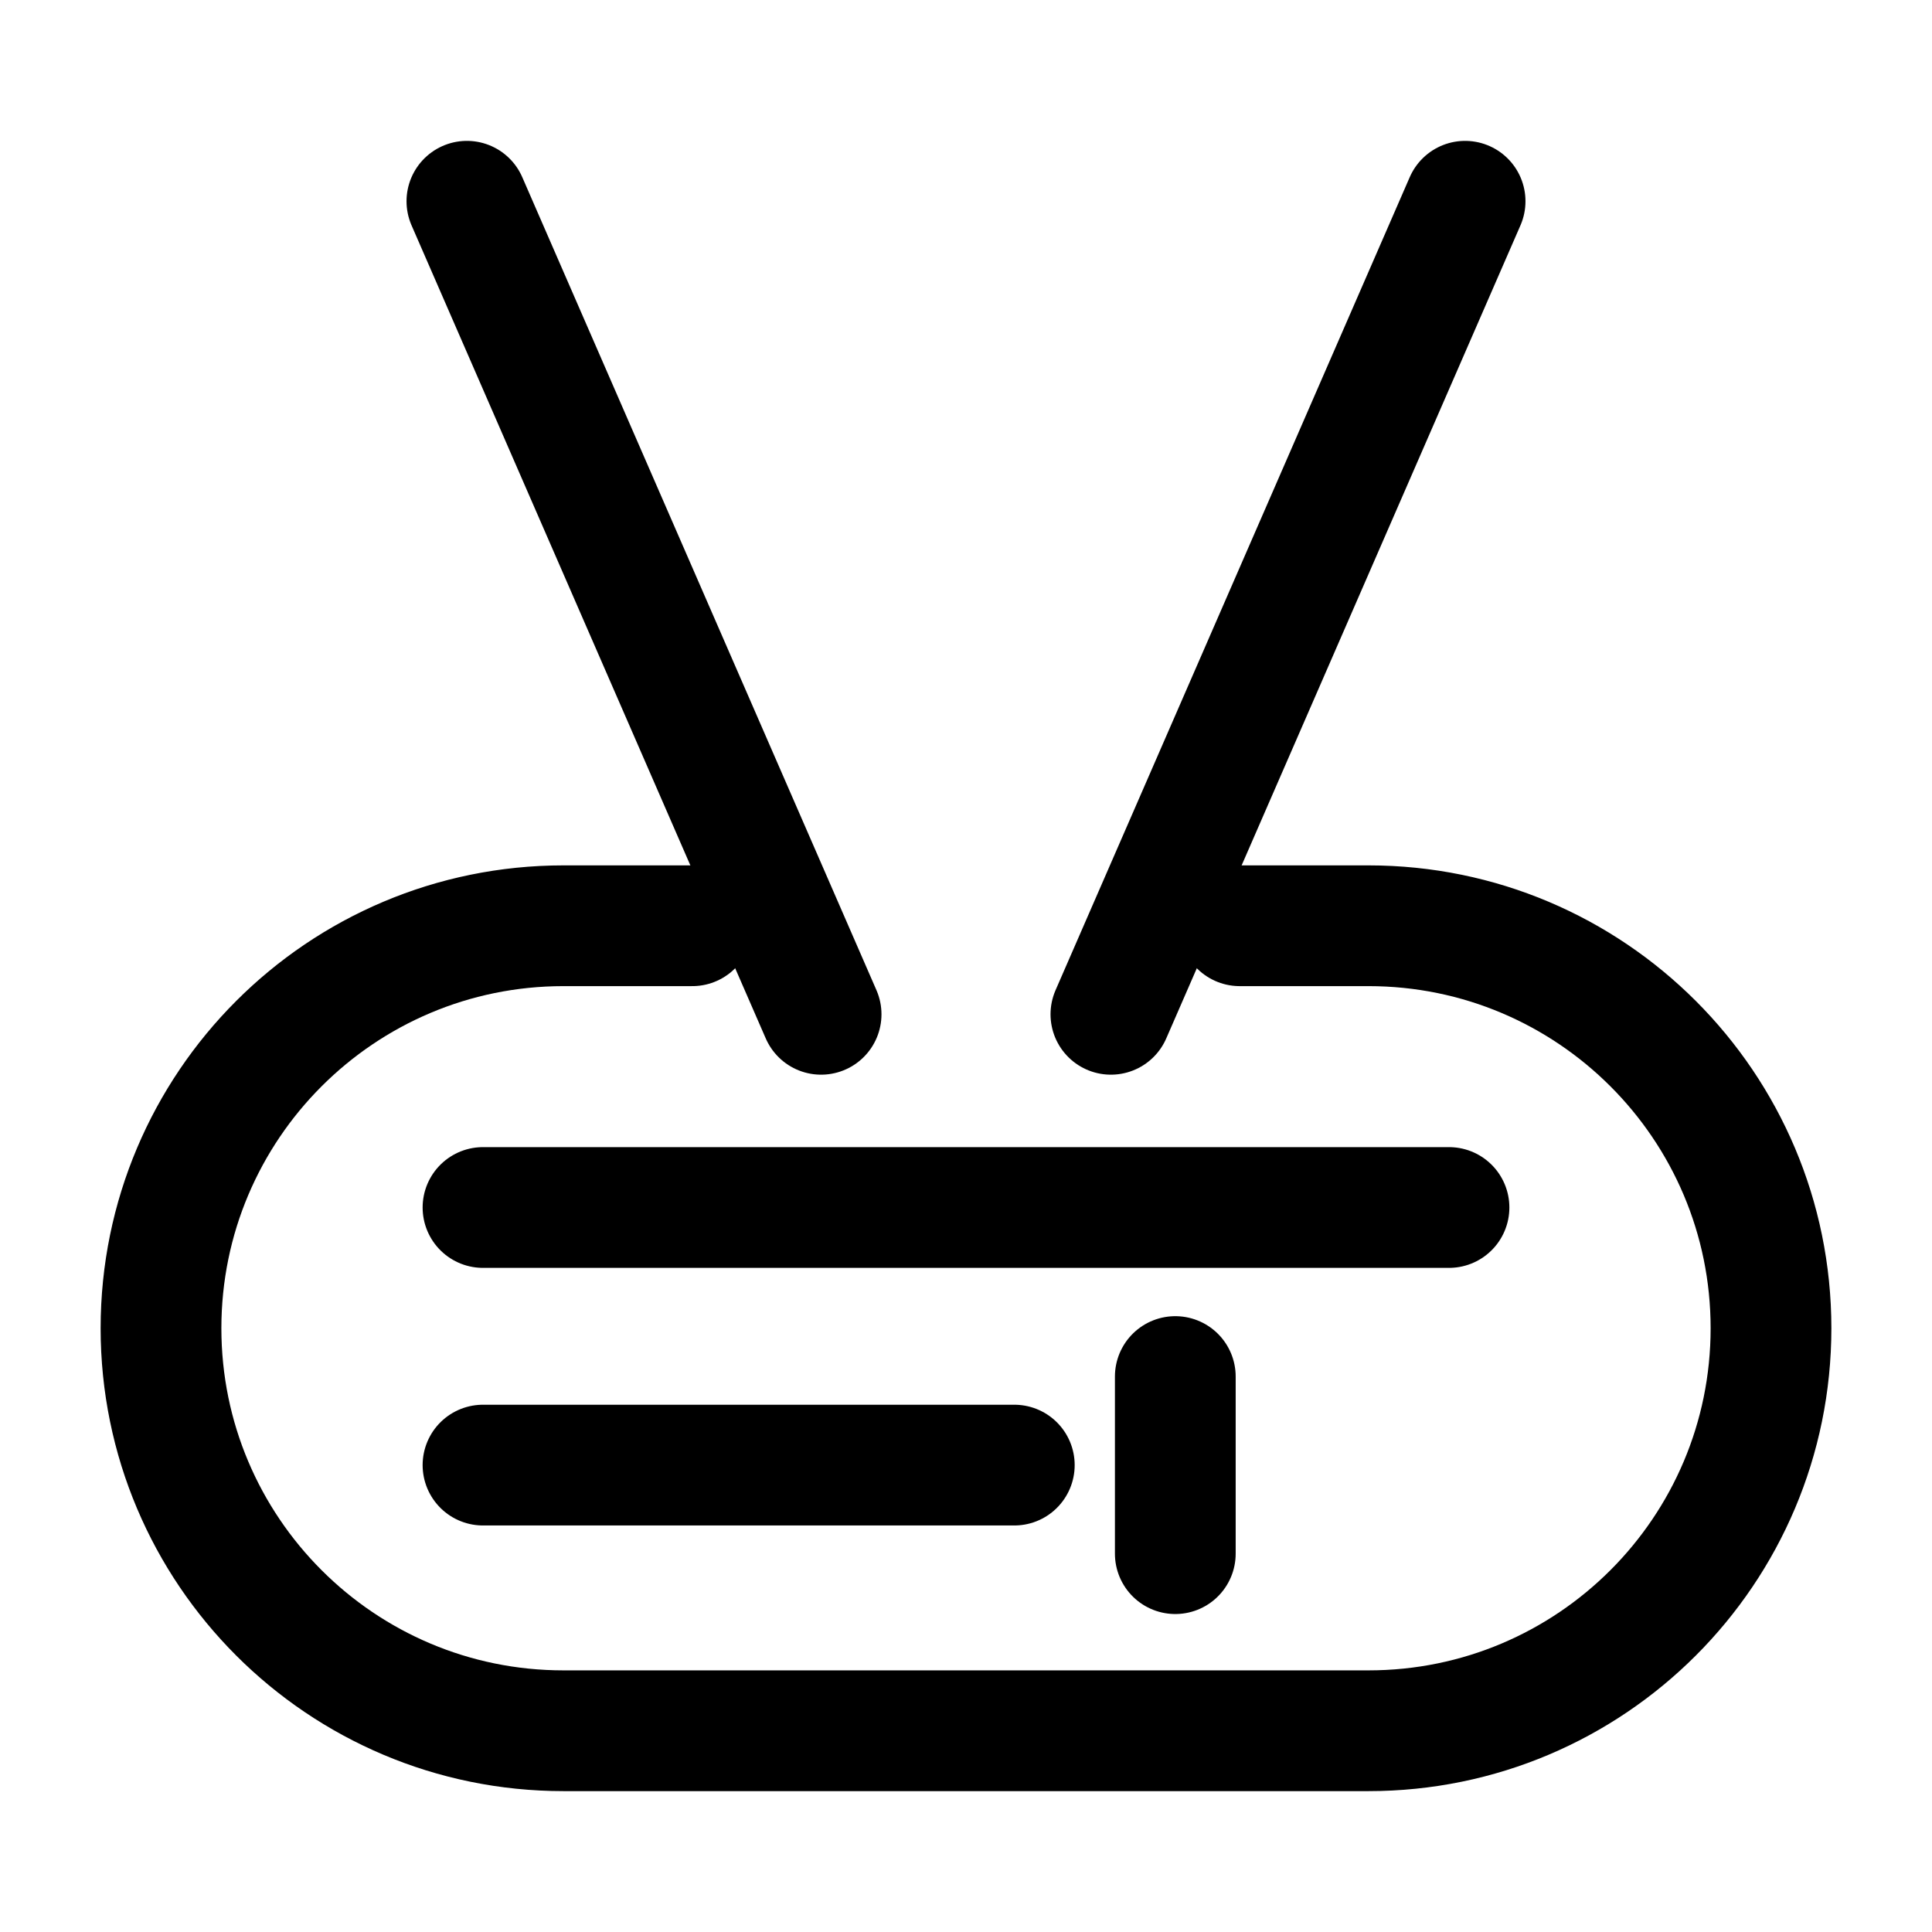
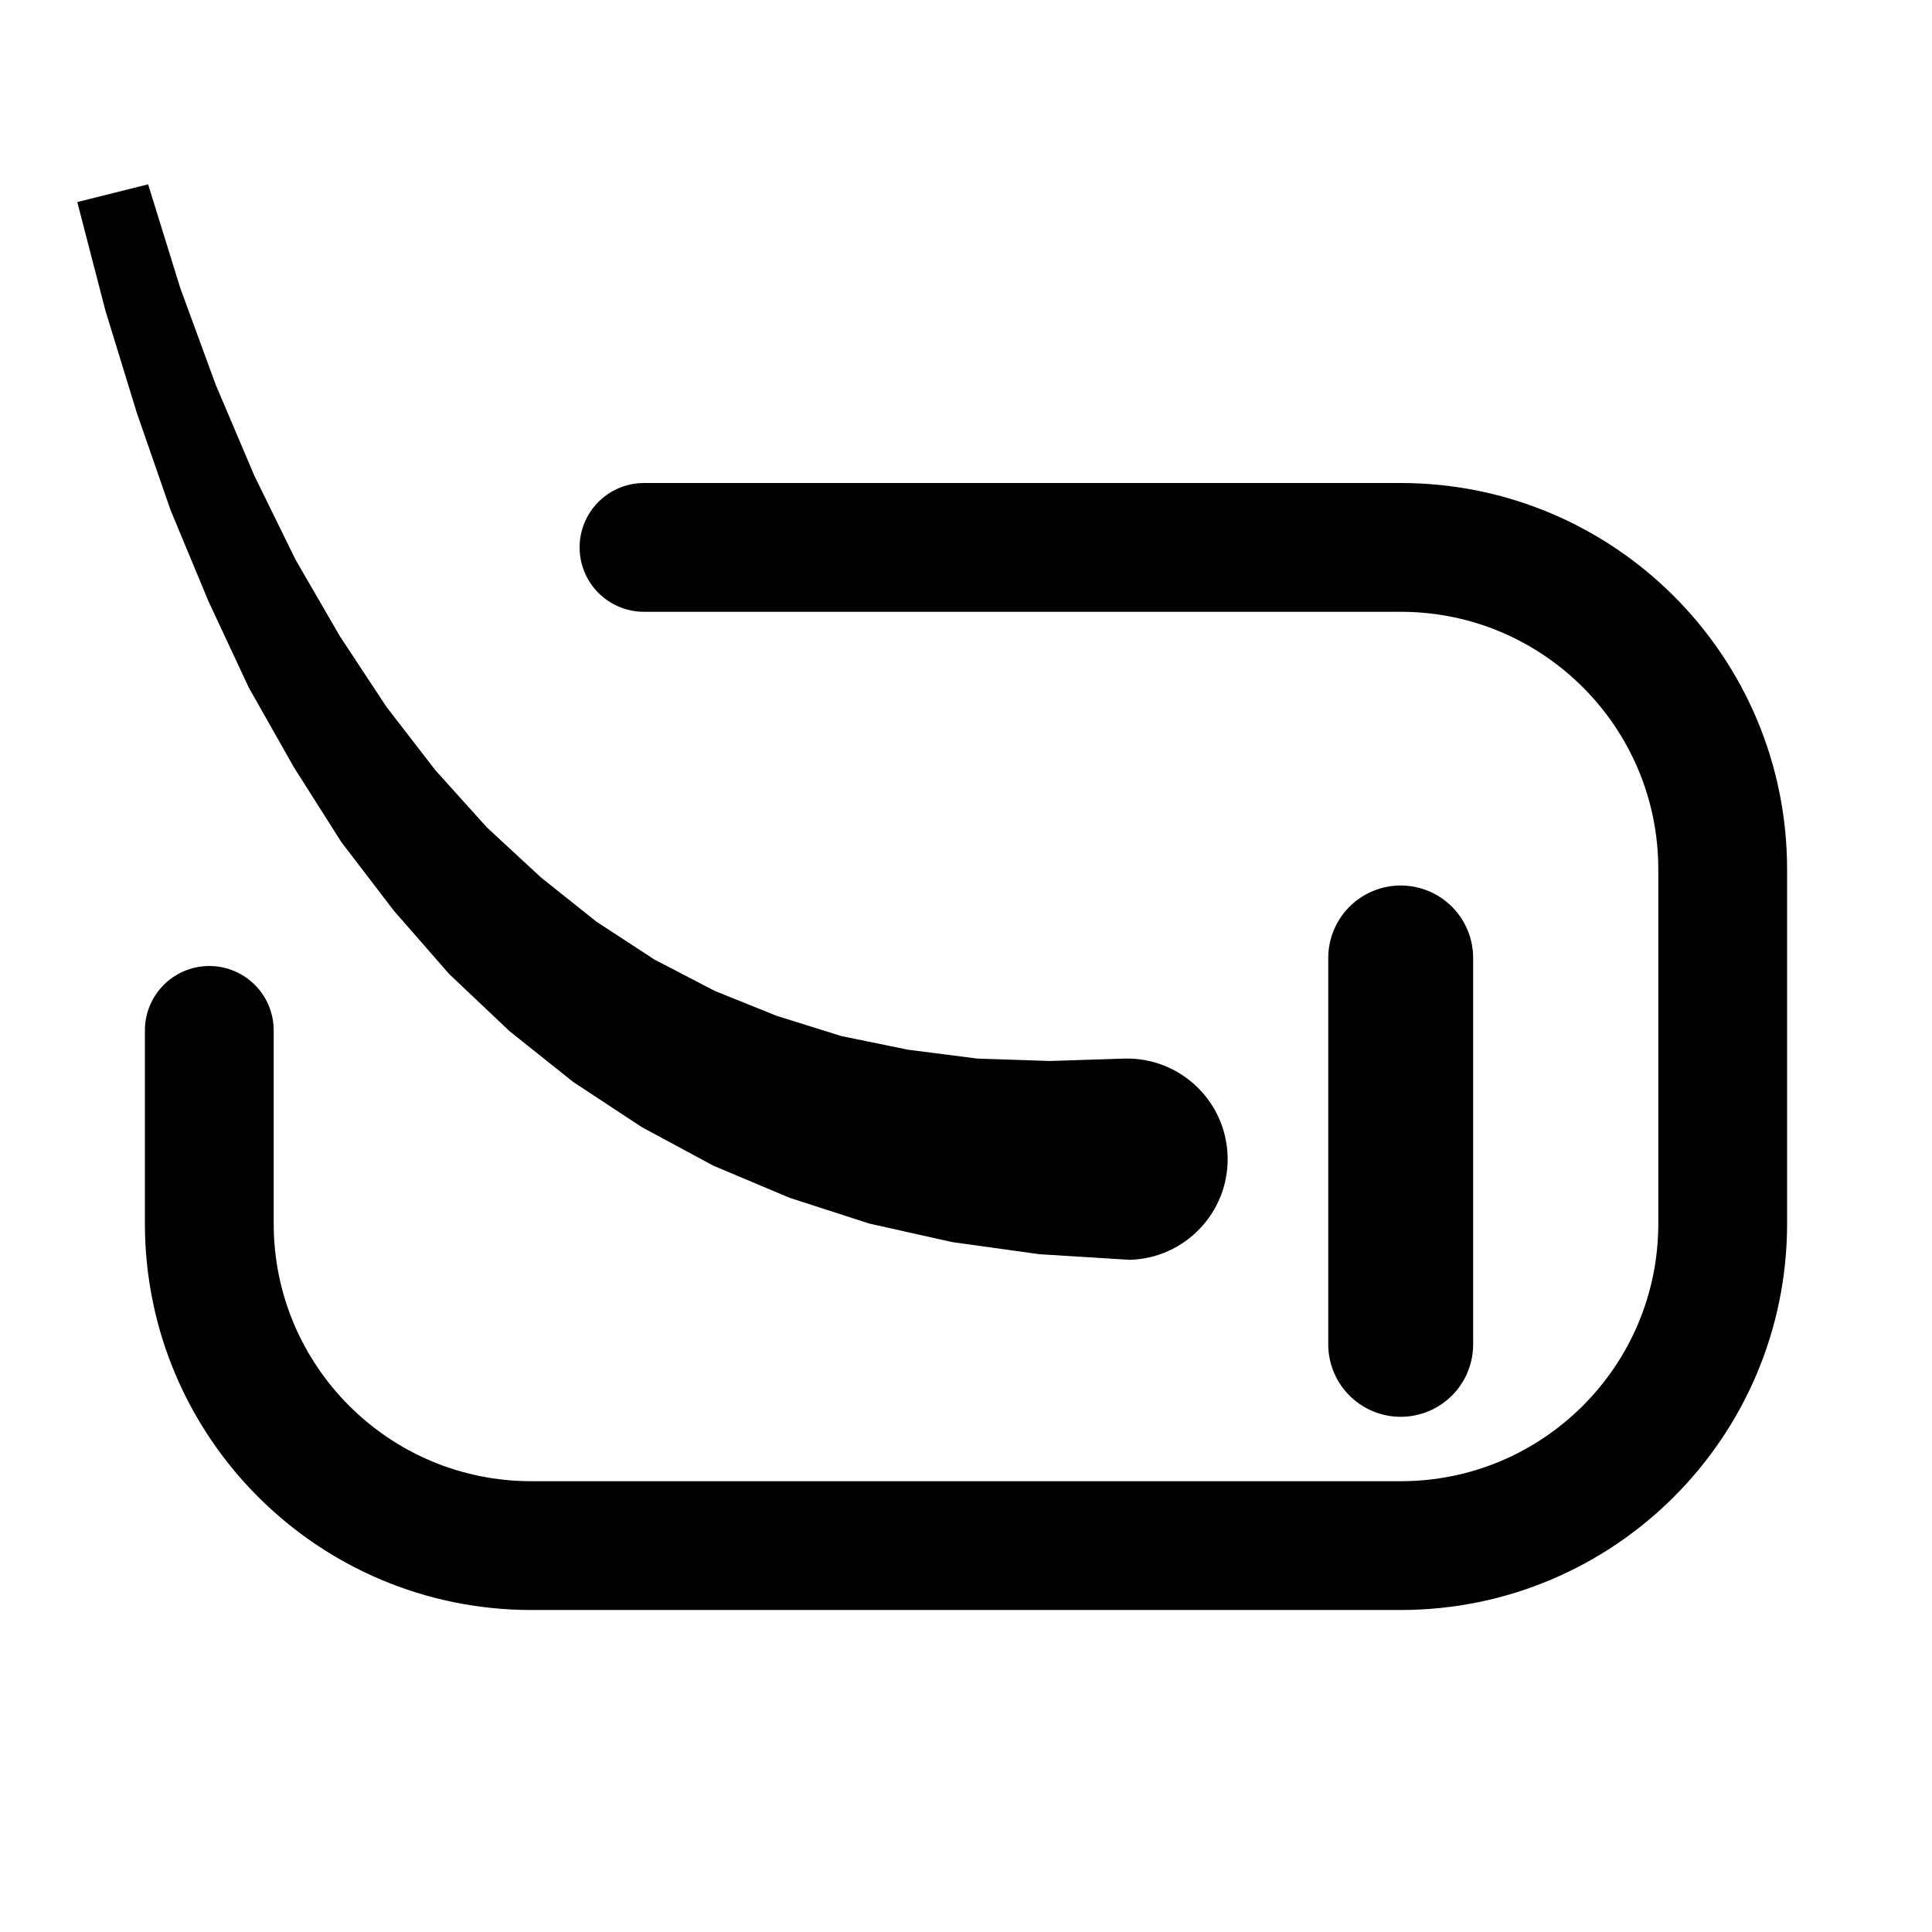
- <svg xmlns="http://www.w3.org/2000/svg" viewBox="0 0 24 24" width="24" height="24" fill="none" stroke="#000" stroke-width="1.5" stroke-linecap="round" stroke-linejoin="round">
-   <path d="M5.8 2.5 10.2 12.6M18.2 2.5 13.8 12.6" />
-   <path d="M8.6 11.5H7a5 5 0 0 0 0 10h10a5 5 0 0 0 0-10h-1.6" />
-   <path d="M6 15h12M6 18.2h6.6M14.6 17.1v2.2" />
+ <svg xmlns="http://www.w3.org/2000/svg" viewBox="0 0 24 24" width="24" height="24">
+   <path d="M8 6.8H17.4a4 4 0 0 1 4 4v4.4a4 4 0 0 1-4 4H6.6a4 4 0 0 1-4-4v-2.4" fill="none" stroke="#000" stroke-width="1.6" stroke-linecap="round" />
+   <path d="M17.4 11.9v4.8" fill="none" stroke="#000" stroke-width="1.8" stroke-linecap="round" />
+   <path fill="#000" d="M0.96 2.51L1.31 3.86L1.70 5.13L2.12 6.34L2.59 7.47L3.09 8.54L3.65 9.53L4.24 10.46L4.89 11.31L5.58 12.10L6.33 12.81L7.12 13.44L7.97 14.00L8.86 14.48L9.81 14.88L10.80 15.20L11.83 15.43L12.91 15.58L14.03 15.65A1.25 1.25 0 0 0 13.97 13.15L13.04 13.18L12.14 13.15L11.28 13.04L10.45 12.87L9.65 12.62L8.88 12.31L8.13 11.92L7.41 11.45L6.72 10.90L6.05 10.28L5.41 9.57L4.80 8.78L4.22 7.90L3.67 6.95L3.16 5.91L2.68 4.78L2.24 3.58L1.84 2.29Z" />
</svg>
